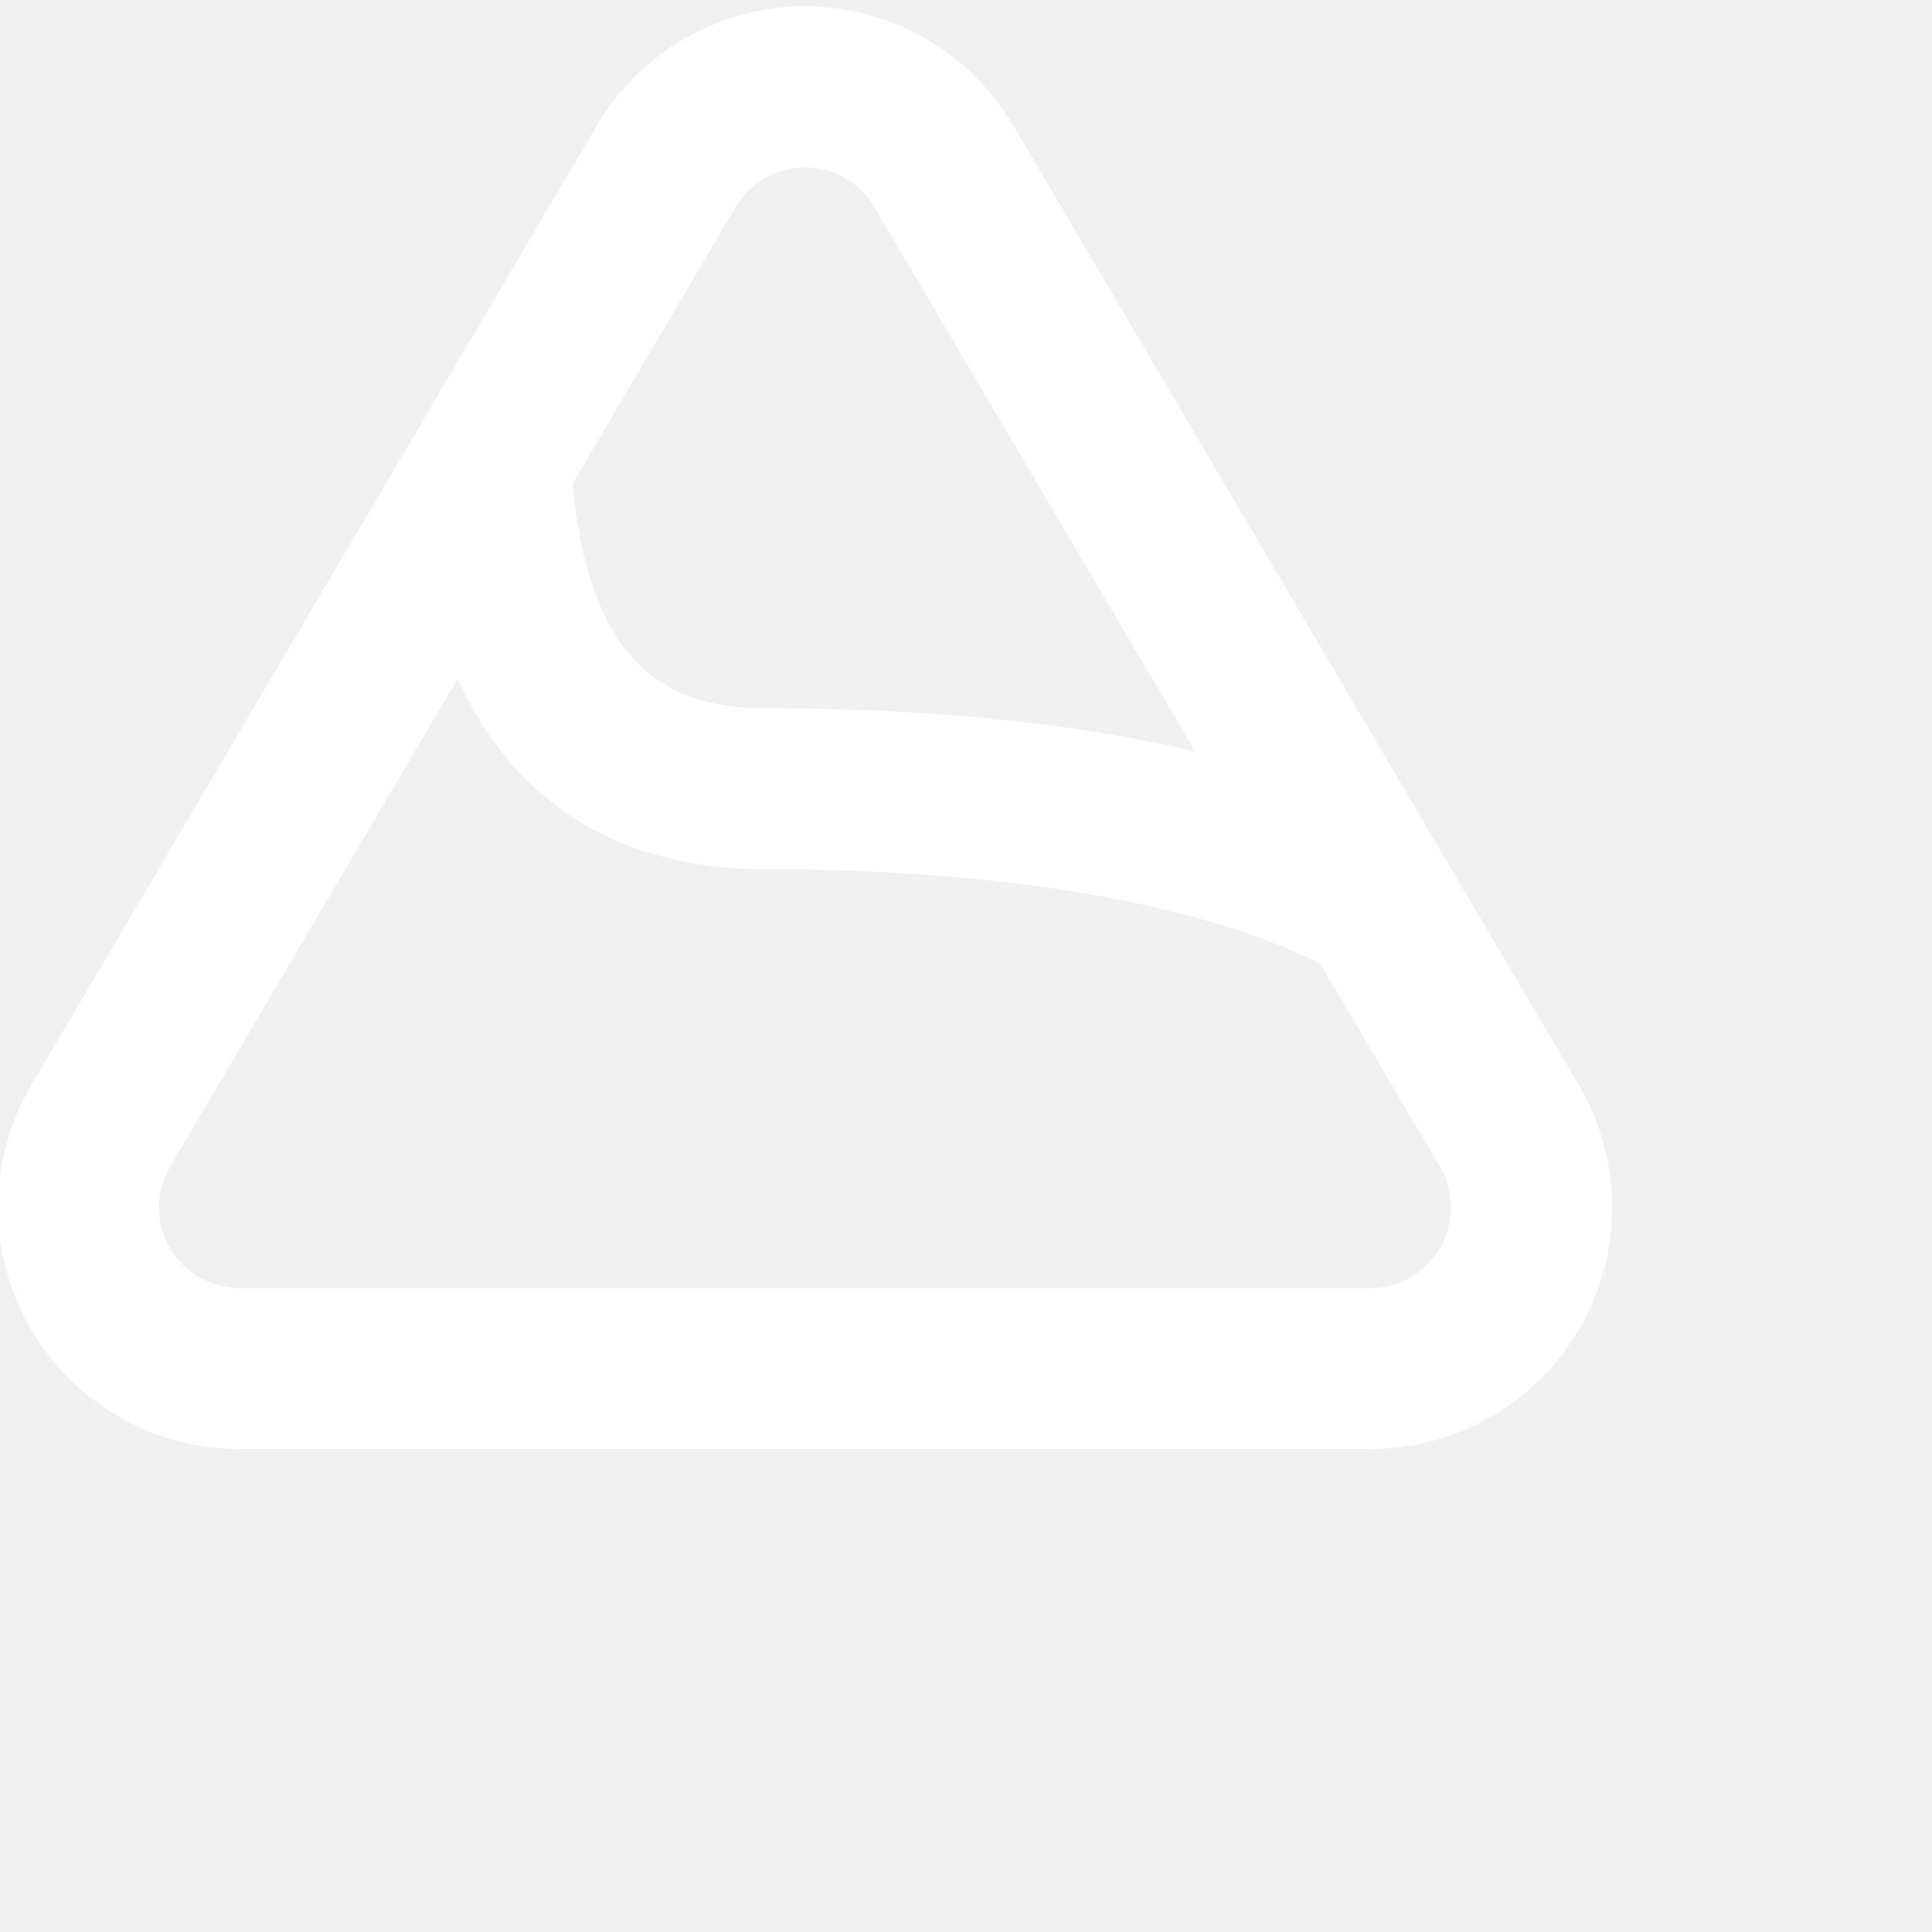
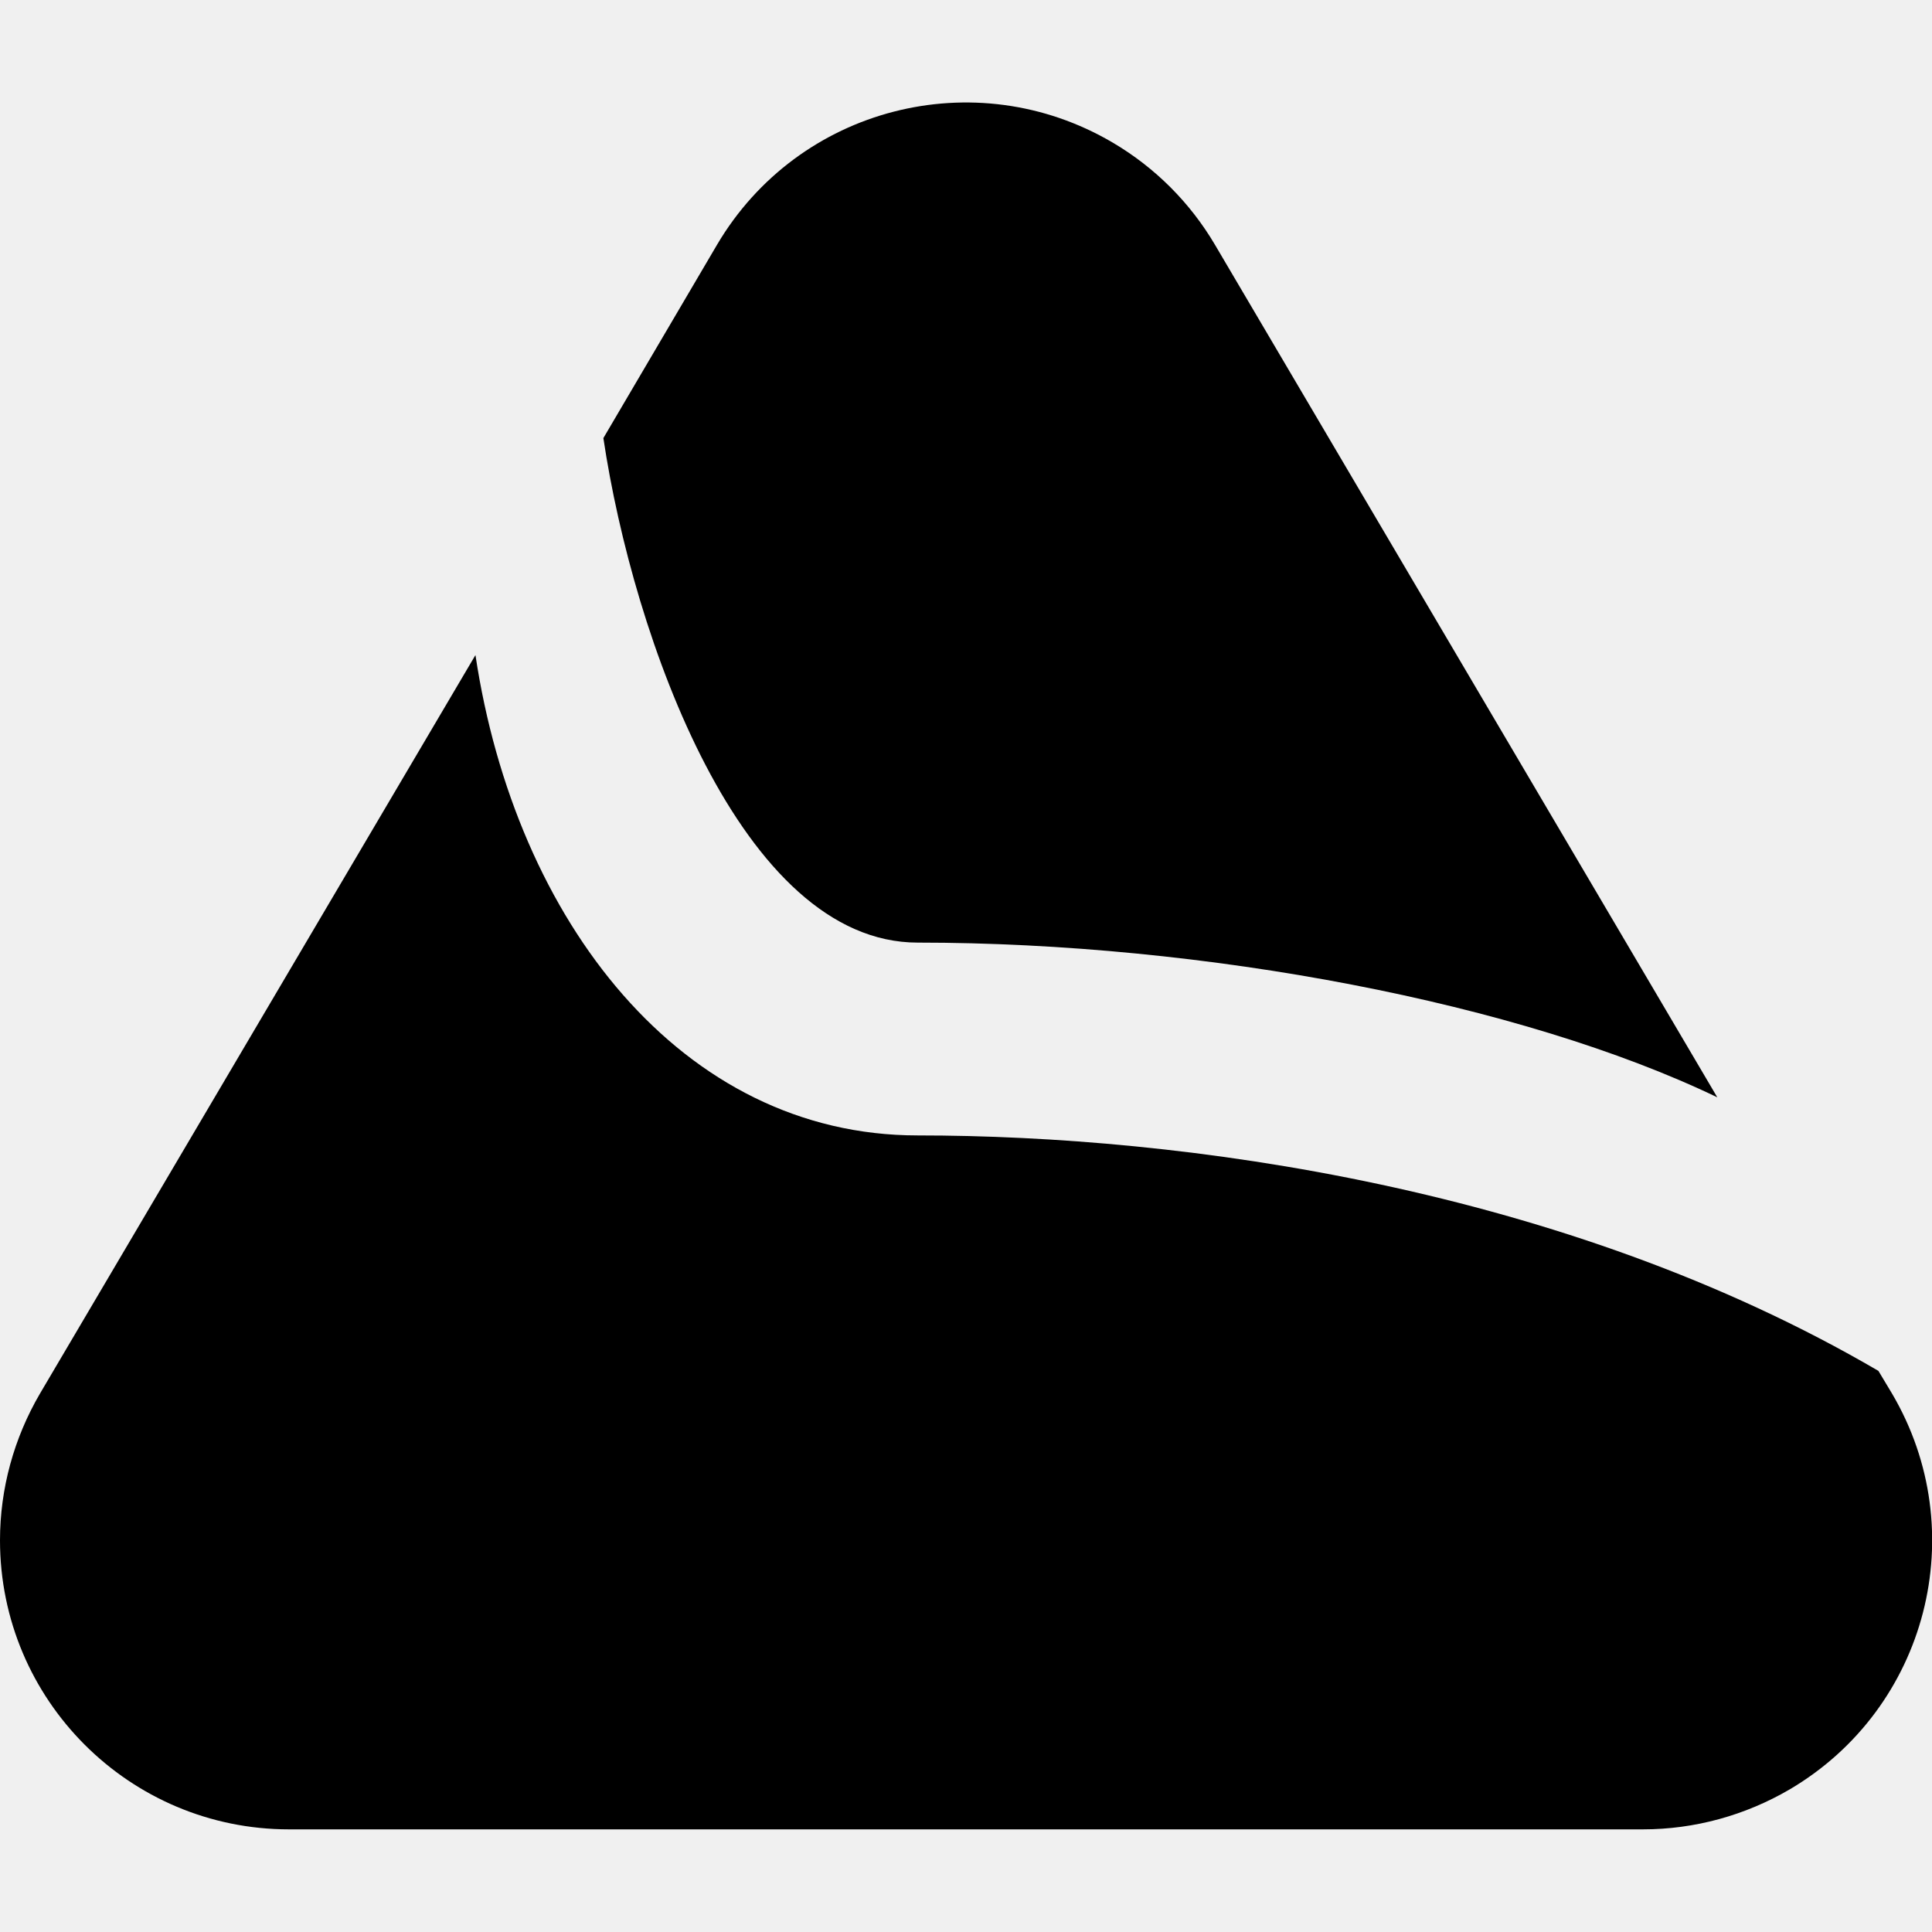
- <svg xmlns="http://www.w3.org/2000/svg" width="24" height="24">
+ <svg xmlns="http://www.w3.org/2000/svg" version="1.1" id="Layer_1" x="0px" y="0px" viewBox="0 0 512 512" style="enable-background:new 0 0 512 512;" xml:space="preserve">
  <g>
-     <rect fill="none" id="canvas_background" height="514" width="514" y="-1" x="-1" />
-   </g>
-   <g>
-     <path fill="white" id="svg_1" d="m14.846,9.334l-3.985,-6.762a1,1 0 0 0 -1.723,0l-2.028,3.443c0.202,1.979 0.943,2.783 2.387,2.783c2.005,0 3.816,0.176 5.35,0.536l-0.001,0zm1.556,2.637c-1.547,-0.767 -3.977,-1.173 -6.905,-1.173c-1.819,0 -3.11,-0.832 -3.813,-2.364l-3.57,6.058a1,1 0 0 0 0.861,1.508l14.05,0a1,1 0 0 0 0.861,-1.508l-1.485,-2.52l0.001,-0.001zm-3.817,-10.416l7.025,11.92a3,3 0 0 1 -2.585,4.525l-14.05,0a3,3 0 0 1 -2.585,-4.523l7.025,-11.92a3,3 0 0 1 5.17,0l0,-0.002z" />
+     <path d="M455.1,290.8c-52-25-135.8-41-211.9-41c-46.7,0-75.4-80.8-83.3-133.7L190,64.9c21.5-36.5,68.4-48.6,104.9-27.1   c11.2,6.6,20.5,15.9,27.1,27.1L455.1,290.8z M497.8,363.3l3.6,6c21.5,36.5,9.4,83.4-27.1,104.9c-11.8,6.9-25.2,10.6-38.9,10.6H76.6   C34.3,484.8,0,450.5,0,408.2c0-13.7,3.7-27.1,10.6-38.9L126,173.6c10.6,70.5,54.7,127.3,117.2,127.3   C313.3,300.9,414.5,314.6,497.8,363.3z" />
  </g>
</svg>
